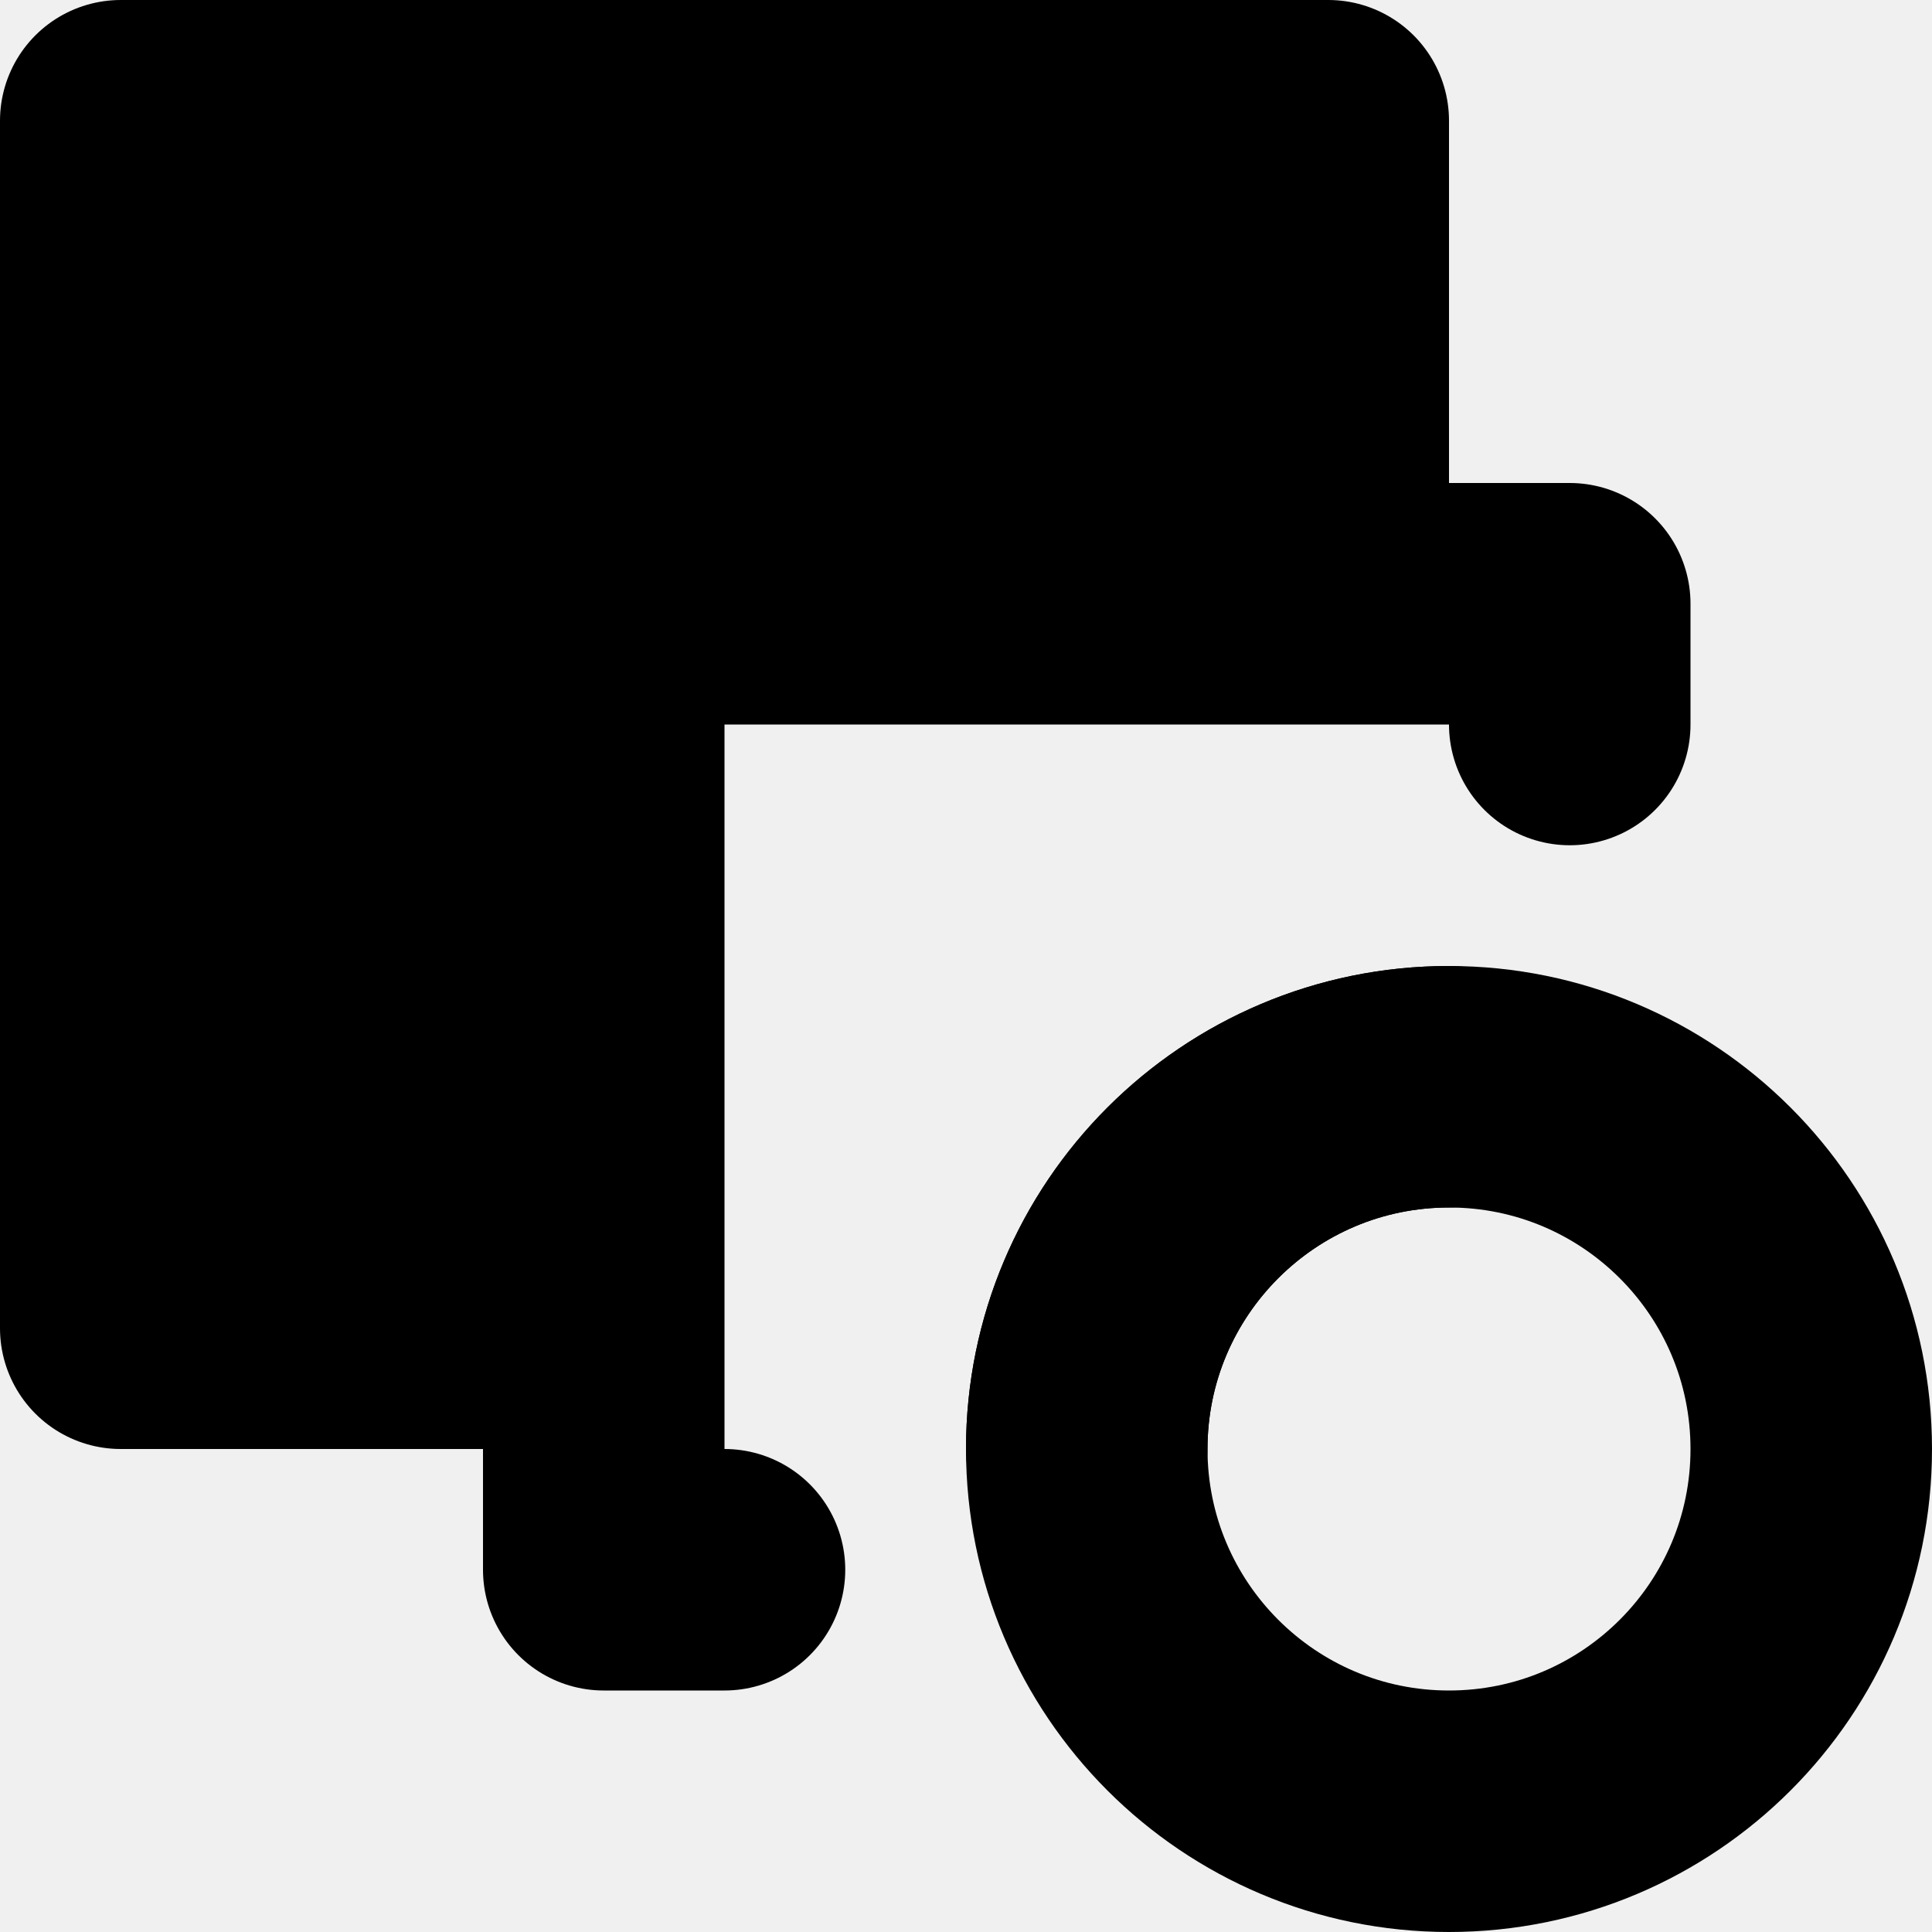
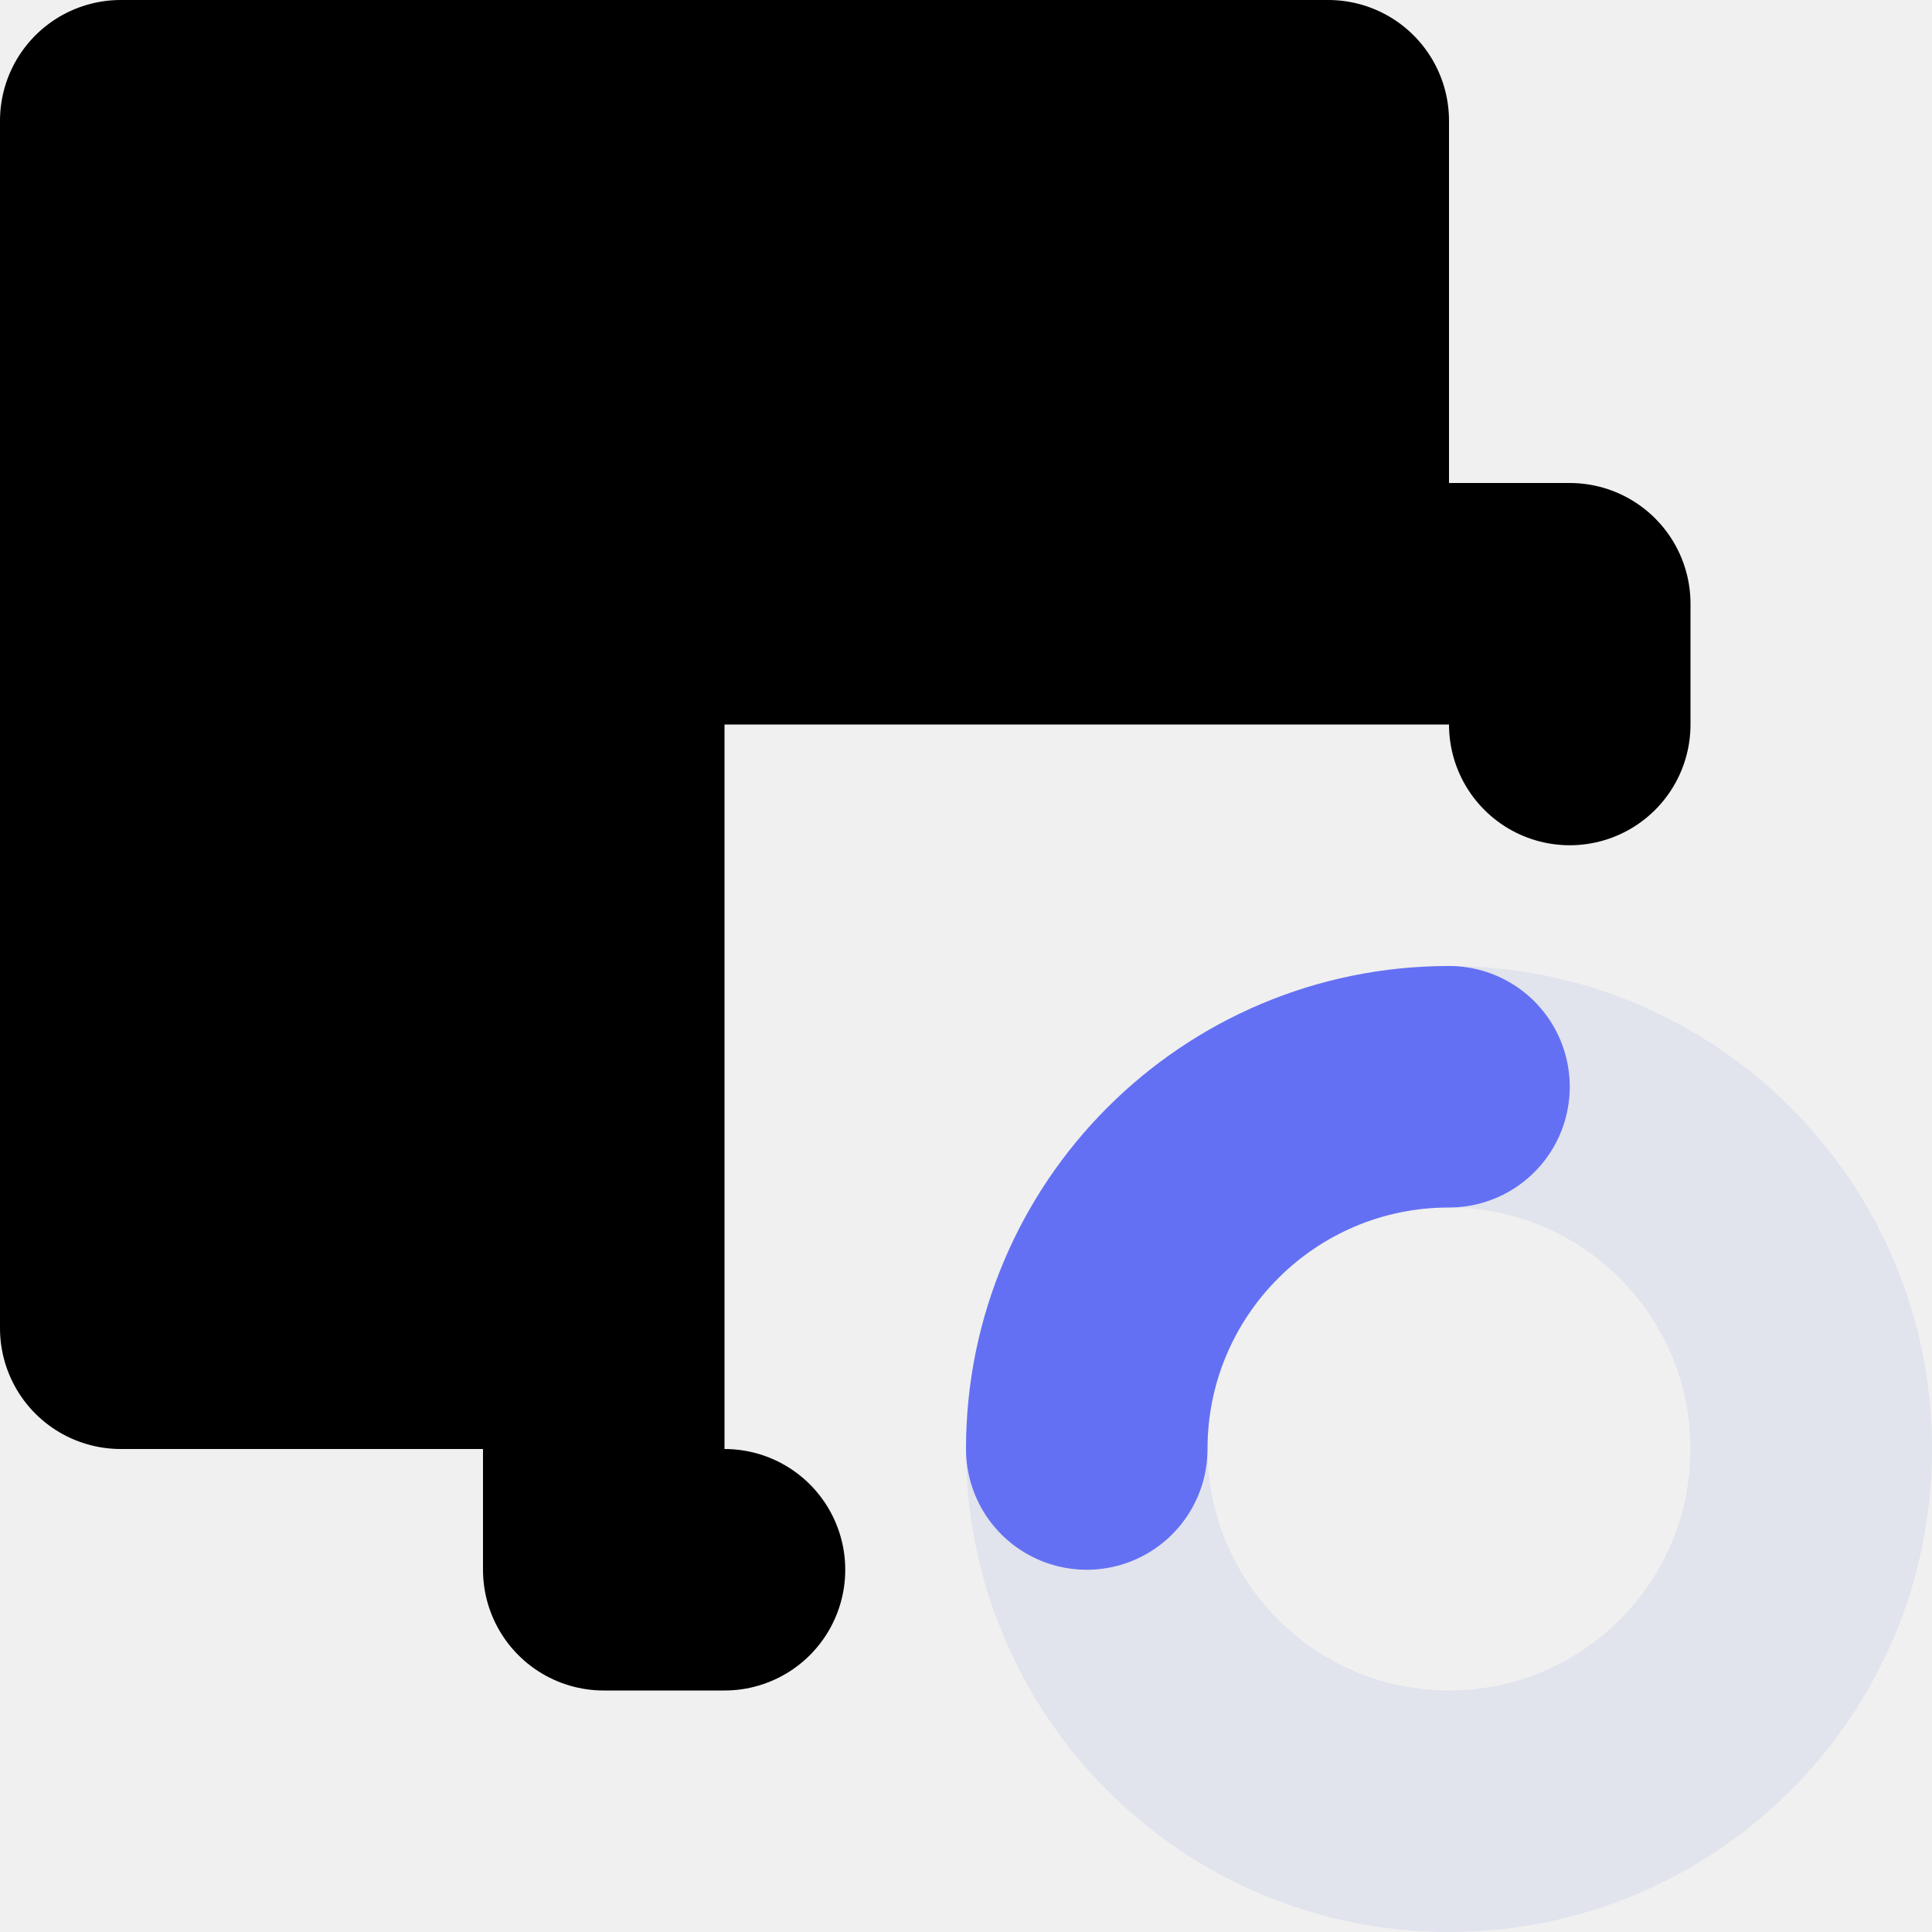
<svg xmlns="http://www.w3.org/2000/svg" viewBox="0 0 16 16" fill="none">
  <path d="M1 1H11V5H5V11H1V1Z" fill="currentColor" class="icon-light" />
  <path d="M5 5H13V6M5 5V13H6M5 5H11V1H1V11H5V5Z" stroke="currentColor" class="icon-dark" stroke-width="2" stroke-linecap="round" stroke-linejoin="round" />
  <g clip-path="url(#clip0_19975_331)">
    <g clip-path="url(#clip1_19975_331)">
-       <circle cx="12" cy="12" r="3" transform="rotate(-90 12 12)" stroke="currentColor" class="icon-light-secondary" stroke-width="2" stroke-linecap="round" stroke-linejoin="round" />
-       <path d="M12 9C10.343 9 9 10.343 9 12" stroke="currentColor" class="icon-dark-secondary" stroke-width="2" stroke-linecap="round" stroke-linejoin="round" />
+       <circle cx="12" cy="12" r="3" transform="rotate(-90 12 12)" stroke="#E1E3ED" stroke-width="2" stroke-linecap="round" stroke-linejoin="round" />
+       <path d="M12 9C10.343 9 9 10.343 9 12" stroke="#6470F3" stroke-width="2" stroke-linecap="round" stroke-linejoin="round" />
    </g>
  </g>
  <defs>
    <clipPath id="clip0_19975_331">
      <rect width="8" height="8" fill="white" transform="translate(8 8)" />
    </clipPath>
    <clipPath id="clip1_19975_331">
      <rect width="8" height="8" fill="white" transform="translate(8 16) rotate(-90)" />
    </clipPath>
  </defs>
</svg>
